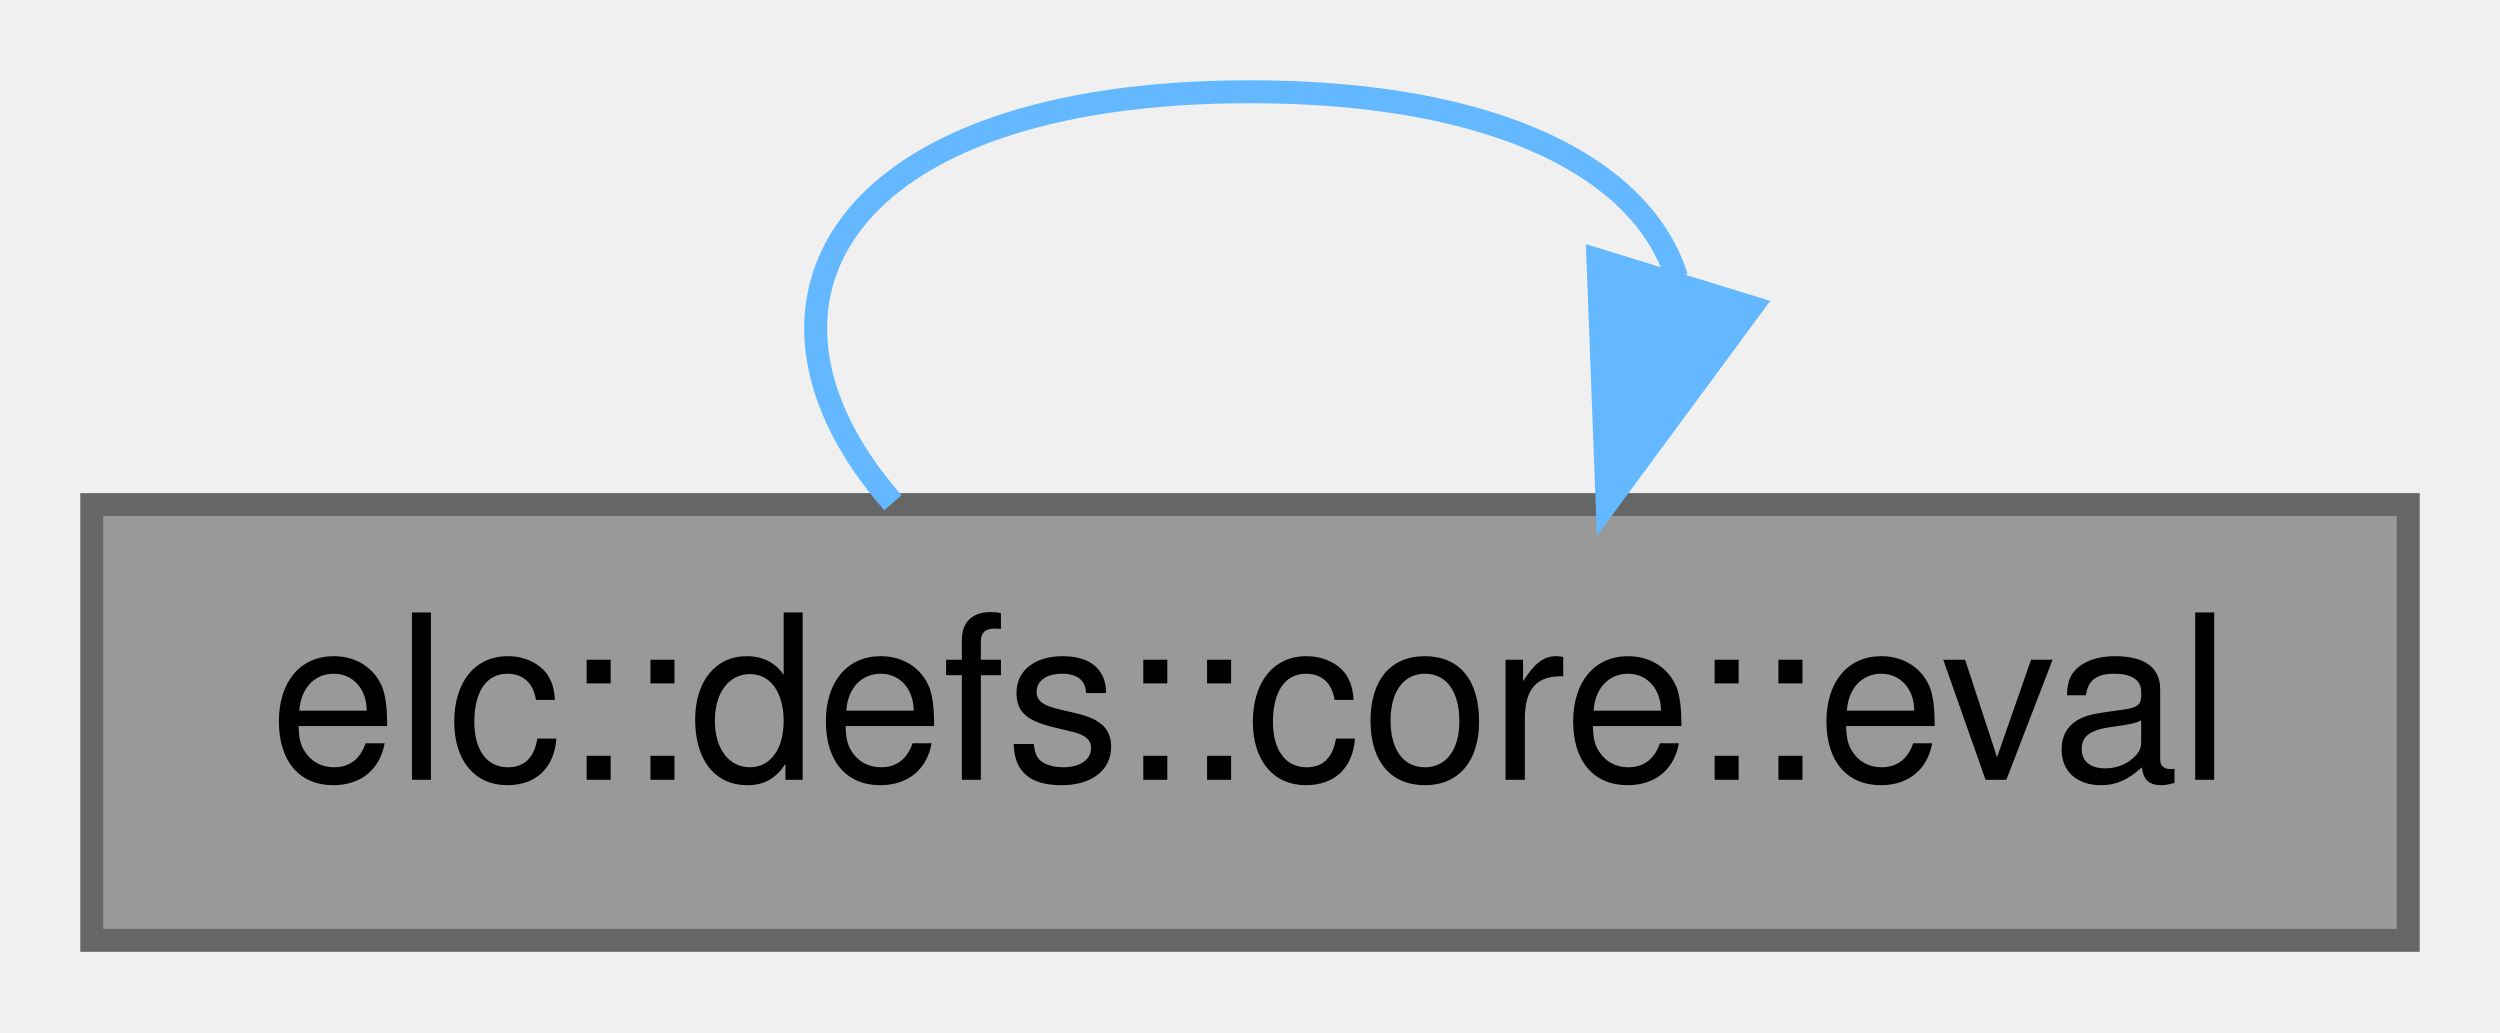
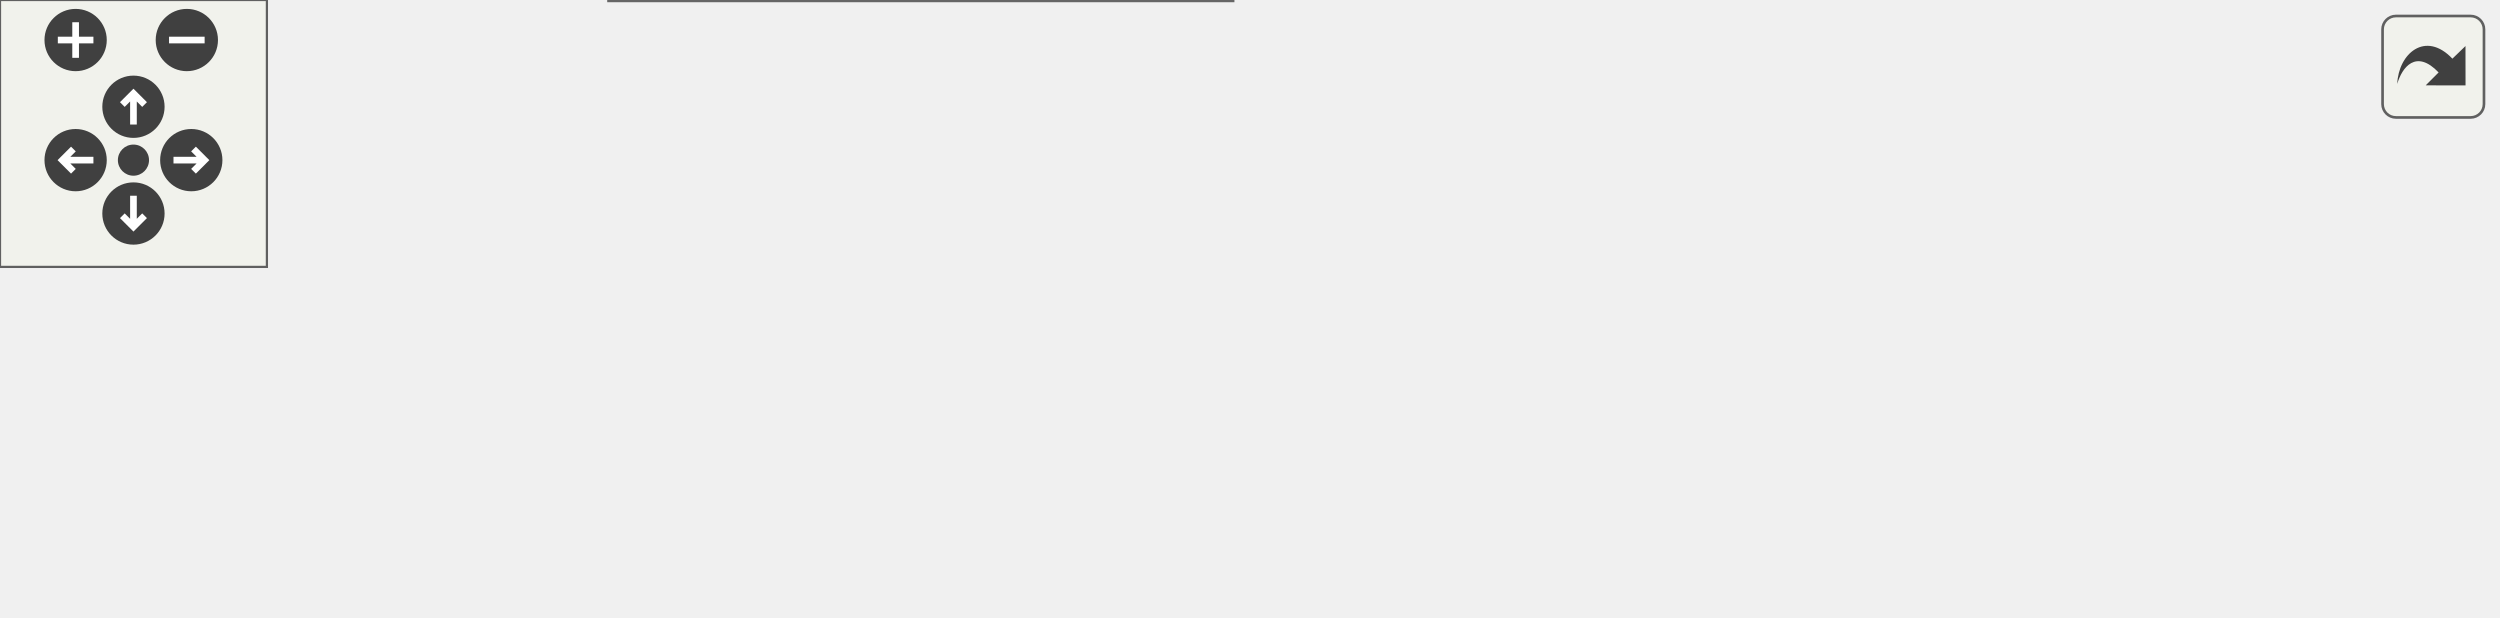
- <svg xmlns="http://www.w3.org/2000/svg" xmlns:xlink="http://www.w3.org/1999/xlink" width="109pt" height="45pt" viewBox="0.00 0.00 109.00 45.00">
-   <g id="graph0" class="graph" transform="scale(1 1) rotate(0) translate(4 41)">
-     <g id="node1" class="node">
-       <g id="a_node1">
-         <a xlink:title=" ">
-           <polygon fill="#999999" stroke="#666666" points="101,-19 0,-19 0,0 101,0 101,-19" />
-           <text text-anchor="middle" x="50.5" y="-7" font-family="Helvetica,sans-Serif" font-size="10.00">elc::defs::core::eval</text>
-         </a>
+ <svg xmlns="http://www.w3.org/2000/svg" xmlns:xlink="http://www.w3.org/1999/xlink" id="main" version="1.1" xml:space="preserve">
+   <style type="text/css">
+ .edge:hover path { stroke: red; }
+ .edge:hover polygon { stroke: red; fill: red; }
+ </style>
+   <defs>
+     <circle id="rim" cx="0" cy="0" r="7" />
+     <circle id="rim2" cx="0" cy="0" r="3.5" />
+     <g id="zoomPlus">
+       <use xlink:href="#rim" fill="#404040">
+         <set attributeName="fill" to="#808080" begin="zoomplus.mouseover" end="zoomplus.mouseout" />
+       </use>
+       <path d="M-4,0h8M0,-4v8" fill="none" stroke="white" stroke-width="1.5" pointer-events="none" />
+     </g>
+     <g id="zoomMin">
+       <use xlink:href="#rim" fill="#404040">
+         <set attributeName="fill" to="#808080" begin="zoomminus.mouseover" end="zoomminus.mouseout" />
+       </use>
+       <path d="M-4,0h8" fill="none" stroke="white" stroke-width="1.5" pointer-events="none" />
+     </g>
+     <g id="dirArrow">
+       <path fill="none" stroke="white" stroke-width="1.5" d="M0,-3.0v7 M-2.5,-0.5L0,-3.0L2.5,-0.5" />
+     </g>
+     <g id="resetDef">
+       <use xlink:href="#rim2" fill="#404040">
+         <set attributeName="fill" to="#808080" begin="reset.mouseover" end="reset.mouseout" />
+       </use>
+     </g>
+   </defs>
+   <svg id="graph" class="graph">
+     <g id="viewport">
+       <g id="node1" class="node">
+         <g id="a_node1">
+           <a xlink:title=" ">
+             <polygon fill="#999999" stroke="#666666" points="101,-48.5 0,-48.5 0,-29.5 101,-29.5 101,-48.5" />
+             <text text-anchor="middle" x="50.5" y="-36.5" font-family="Helvetica,sans-Serif" font-size="10.00">elc::defs::core::eval</text>
+           </a>
+         </g>
+       </g>
+       <g id="node2" class="node">
+         <g id="a_node2">
+           <a xlink:href="structelc_1_1defs_1_1core_1_1node__like.html#a526e9e81f8d4268007058efba10ef9d5" target="_top" xlink:title=" ">
+             <polygon fill="white" stroke="#666666" points="259.5,-78 154.5,-78 154.5,-48 259.5,-48 259.5,-78" />
+             <text text-anchor="start" x="162.5" y="-66" font-family="Helvetica,sans-Serif" font-size="10.00">elc::defs::core::node</text>
+             <text text-anchor="middle" x="207" y="-55" font-family="Helvetica,sans-Serif" font-size="10.00">_like::be_eval</text>
+           </a>
+         </g>
+       </g>
+       <g id="edge1" class="edge">
+         <path fill="none" stroke="#63b8ff" d="M101.24,-46.73C114.94,-48.85 129.96,-51.19 144.25,-53.41" />
+         <polygon fill="#63b8ff" stroke="#63b8ff" points="144.08,-56.92 154.5,-55 145.15,-50.01 144.08,-56.92" />
+       </g>
+       <g id="node5" class="node">
+         <g id="a_node5">
+           <a xlink:href="structelc_1_1defs_1_1memory_1_1ptr__n_1_1base__ptr__t.html#a44f476e6f5ff22f85494d86ac2125fb3" target="_top" xlink:title=" ">
+             <polygon fill="white" stroke="#666666" points="277,-30 137,-30 137,0 277,0 277,-30" />
+             <text text-anchor="start" x="145" y="-18" font-family="Helvetica,sans-Serif" font-size="10.00">elc::defs::memory::</text>
+             <text text-anchor="middle" x="207" y="-7" font-family="Helvetica,sans-Serif" font-size="10.00">ptr_n::base_ptr_t::operator-&gt;</text>
+           </a>
+         </g>
+       </g>
+       <g id="edge4" class="edge">
+         <path fill="none" stroke="#63b8ff" d="M101.24,-31.27C109.5,-29.99 118.25,-28.63 127.04,-27.27" />
+         <polygon fill="#63b8ff" stroke="#63b8ff" points="127.59,-30.72 136.94,-25.73 126.52,-23.8 127.59,-30.72" />
+       </g>
+       <g id="node3" class="node">
+         <g id="a_node3">
+           <a xlink:href="structelc_1_1defs_1_1core_1_1value.html#a2cf6a81b24f203555d1abf9ef870fca2" target="_top" xlink:title=" ">
+             <polygon fill="white" stroke="#666666" points="419,-78 313,-78 313,-48 419,-48 419,-78" />
+             <text text-anchor="start" x="321" y="-66" font-family="Helvetica,sans-Serif" font-size="10.00">elc::defs::core::value</text>
+             <text text-anchor="middle" x="366" y="-55" font-family="Helvetica,sans-Serif" font-size="10.00">::value</text>
+           </a>
+         </g>
+       </g>
+       <g id="edge2" class="edge">
+         <path fill="none" stroke="#63b8ff" d="M259.84,-63C273.57,-63 288.53,-63 302.75,-63" />
+         <polygon fill="#63b8ff" stroke="#63b8ff" points="302.94,-66.5 312.94,-63 302.94,-59.5 302.94,-66.5" />
+       </g>
+       <g id="node4" class="node">
+         <g id="a_node4">
+           <a xlink:href="structelc_1_1defs_1_1core_1_1value.html#ac529cd09869ccd617a1ac33c6710fdc8" target="_top" xlink:title=" ">
+             <polygon fill="white" stroke="#666666" points="561,-78 455,-78 455,-48 561,-48 561,-78" />
+             <text text-anchor="start" x="463" y="-66" font-family="Helvetica,sans-Serif" font-size="10.00">elc::defs::core::value</text>
+             <text text-anchor="middle" x="508" y="-55" font-family="Helvetica,sans-Serif" font-size="10.00">::value</text>
+           </a>
+         </g>
+       </g>
+       <g id="edge3" class="edge">
+         <path fill="none" stroke="#63b8ff" d="M419.13,-63C427.42,-63 436.07,-63 444.57,-63" />
+         <polygon fill="#63b8ff" stroke="#63b8ff" points="444.83,-66.5 454.83,-63 444.83,-59.5 444.83,-66.5" />
      </g>
    </g>
-     <g id="edge1" class="edge">
-       <path fill="none" stroke="#63b8ff" d="M34.93,-19.08C27.36,-27.73 32.55,-37 50.5,-37 61.44,-37 67.64,-33.56 69.1,-28.91" />
-       <polygon fill="#63b8ff" stroke="#63b8ff" points="72.36,-27.61 66.07,-19.08 65.67,-29.67 72.36,-27.61" />
+   </svg>
+   <g id="navigator" transform="translate(0 0)" fill="#404254">
+     <rect fill="#f2f5e9" fill-opacity="0.5" stroke="#606060" stroke-width=".5" x="0" y="0" width="60" height="60" />
+     <use id="zoomplus" xlink:href="#zoomPlus" x="17" y="9" />
+     <use id="zoomminus" xlink:href="#zoomMin" x="42" y="9" />
+     <use id="reset" xlink:href="#resetDef" x="30" y="36" />
+     <g id="arrowUp" xlink:href="#dirArrow" transform="translate(30 24)">
+       <use xlink:href="#rim" fill="#404040">
+         <set attributeName="fill" to="#808080" begin="arrowUp.mouseover" end="arrowUp.mouseout" />
+       </use>
+       <path fill="none" stroke="white" stroke-width="1.5" d="M0,-3.0v7 M-2.5,-0.5L0,-3.0L2.5,-0.5" />
+     </g>
+     <g id="arrowRight" xlink:href="#dirArrow" transform="rotate(90) translate(36 -43)">
+       <use xlink:href="#rim" fill="#404040">
+         <set attributeName="fill" to="#808080" begin="arrowRight.mouseover" end="arrowRight.mouseout" />
+       </use>
+       <path fill="none" stroke="white" stroke-width="1.5" d="M0,-3.0v7 M-2.5,-0.5L0,-3.0L2.5,-0.5" />
+     </g>
+     <g id="arrowDown" xlink:href="#dirArrow" transform="rotate(180) translate(-30 -48)">
+       <use xlink:href="#rim" fill="#404040">
+         <set attributeName="fill" to="#808080" begin="arrowDown.mouseover" end="arrowDown.mouseout" />
+       </use>
+       <path fill="none" stroke="white" stroke-width="1.5" d="M0,-3.0v7 M-2.5,-0.5L0,-3.0L2.5,-0.5" />
+     </g>
+     <g id="arrowLeft" xlink:href="#dirArrow" transform="rotate(270) translate(-36 17)">
+       <use xlink:href="#rim" fill="#404040">
+         <set attributeName="fill" to="#808080" begin="arrowLeft.mouseover" end="arrowLeft.mouseout" />
+       </use>
+       <path fill="none" stroke="white" stroke-width="1.5" d="M0,-3.0v7 M-2.5,-0.5L0,-3.0L2.5,-0.5" />
    </g>
  </g>
+   <svg viewBox="0 0 15 15" width="100%" height="30px" preserveAspectRatio="xMaxYMin meet">
+     <g id="arrow_out" transform="scale(0.3 0.3)">
+       <a xlink:href="namespaceelc_1_1defs_1_1core_a25facafc70fea8b2815220792440c9aa_cgraph_org.svg" target="_base">
+         <rect id="button" ry="5" rx="5" y="6" x="6" height="38" width="38" fill="#f2f5e9" fill-opacity="0.5" stroke="#606060" stroke-width="1.0" />
+         <path id="arrow" d="M 11.5,31.437 C 11.94,20.098 22.043,11.323 32.159,21.979 L 37.069,17.246 C 37.069,17.246 37.088,32 37.088,32 L 22.16,31.978 C 22.16,31.978 26.998,27.14 26.998,27.14 C 18.529,18.264 13.292,25.23 11.5,31.437 z" style="fill:#404040;" />
+       </a>
+     </g>
+   </svg>
</svg>
